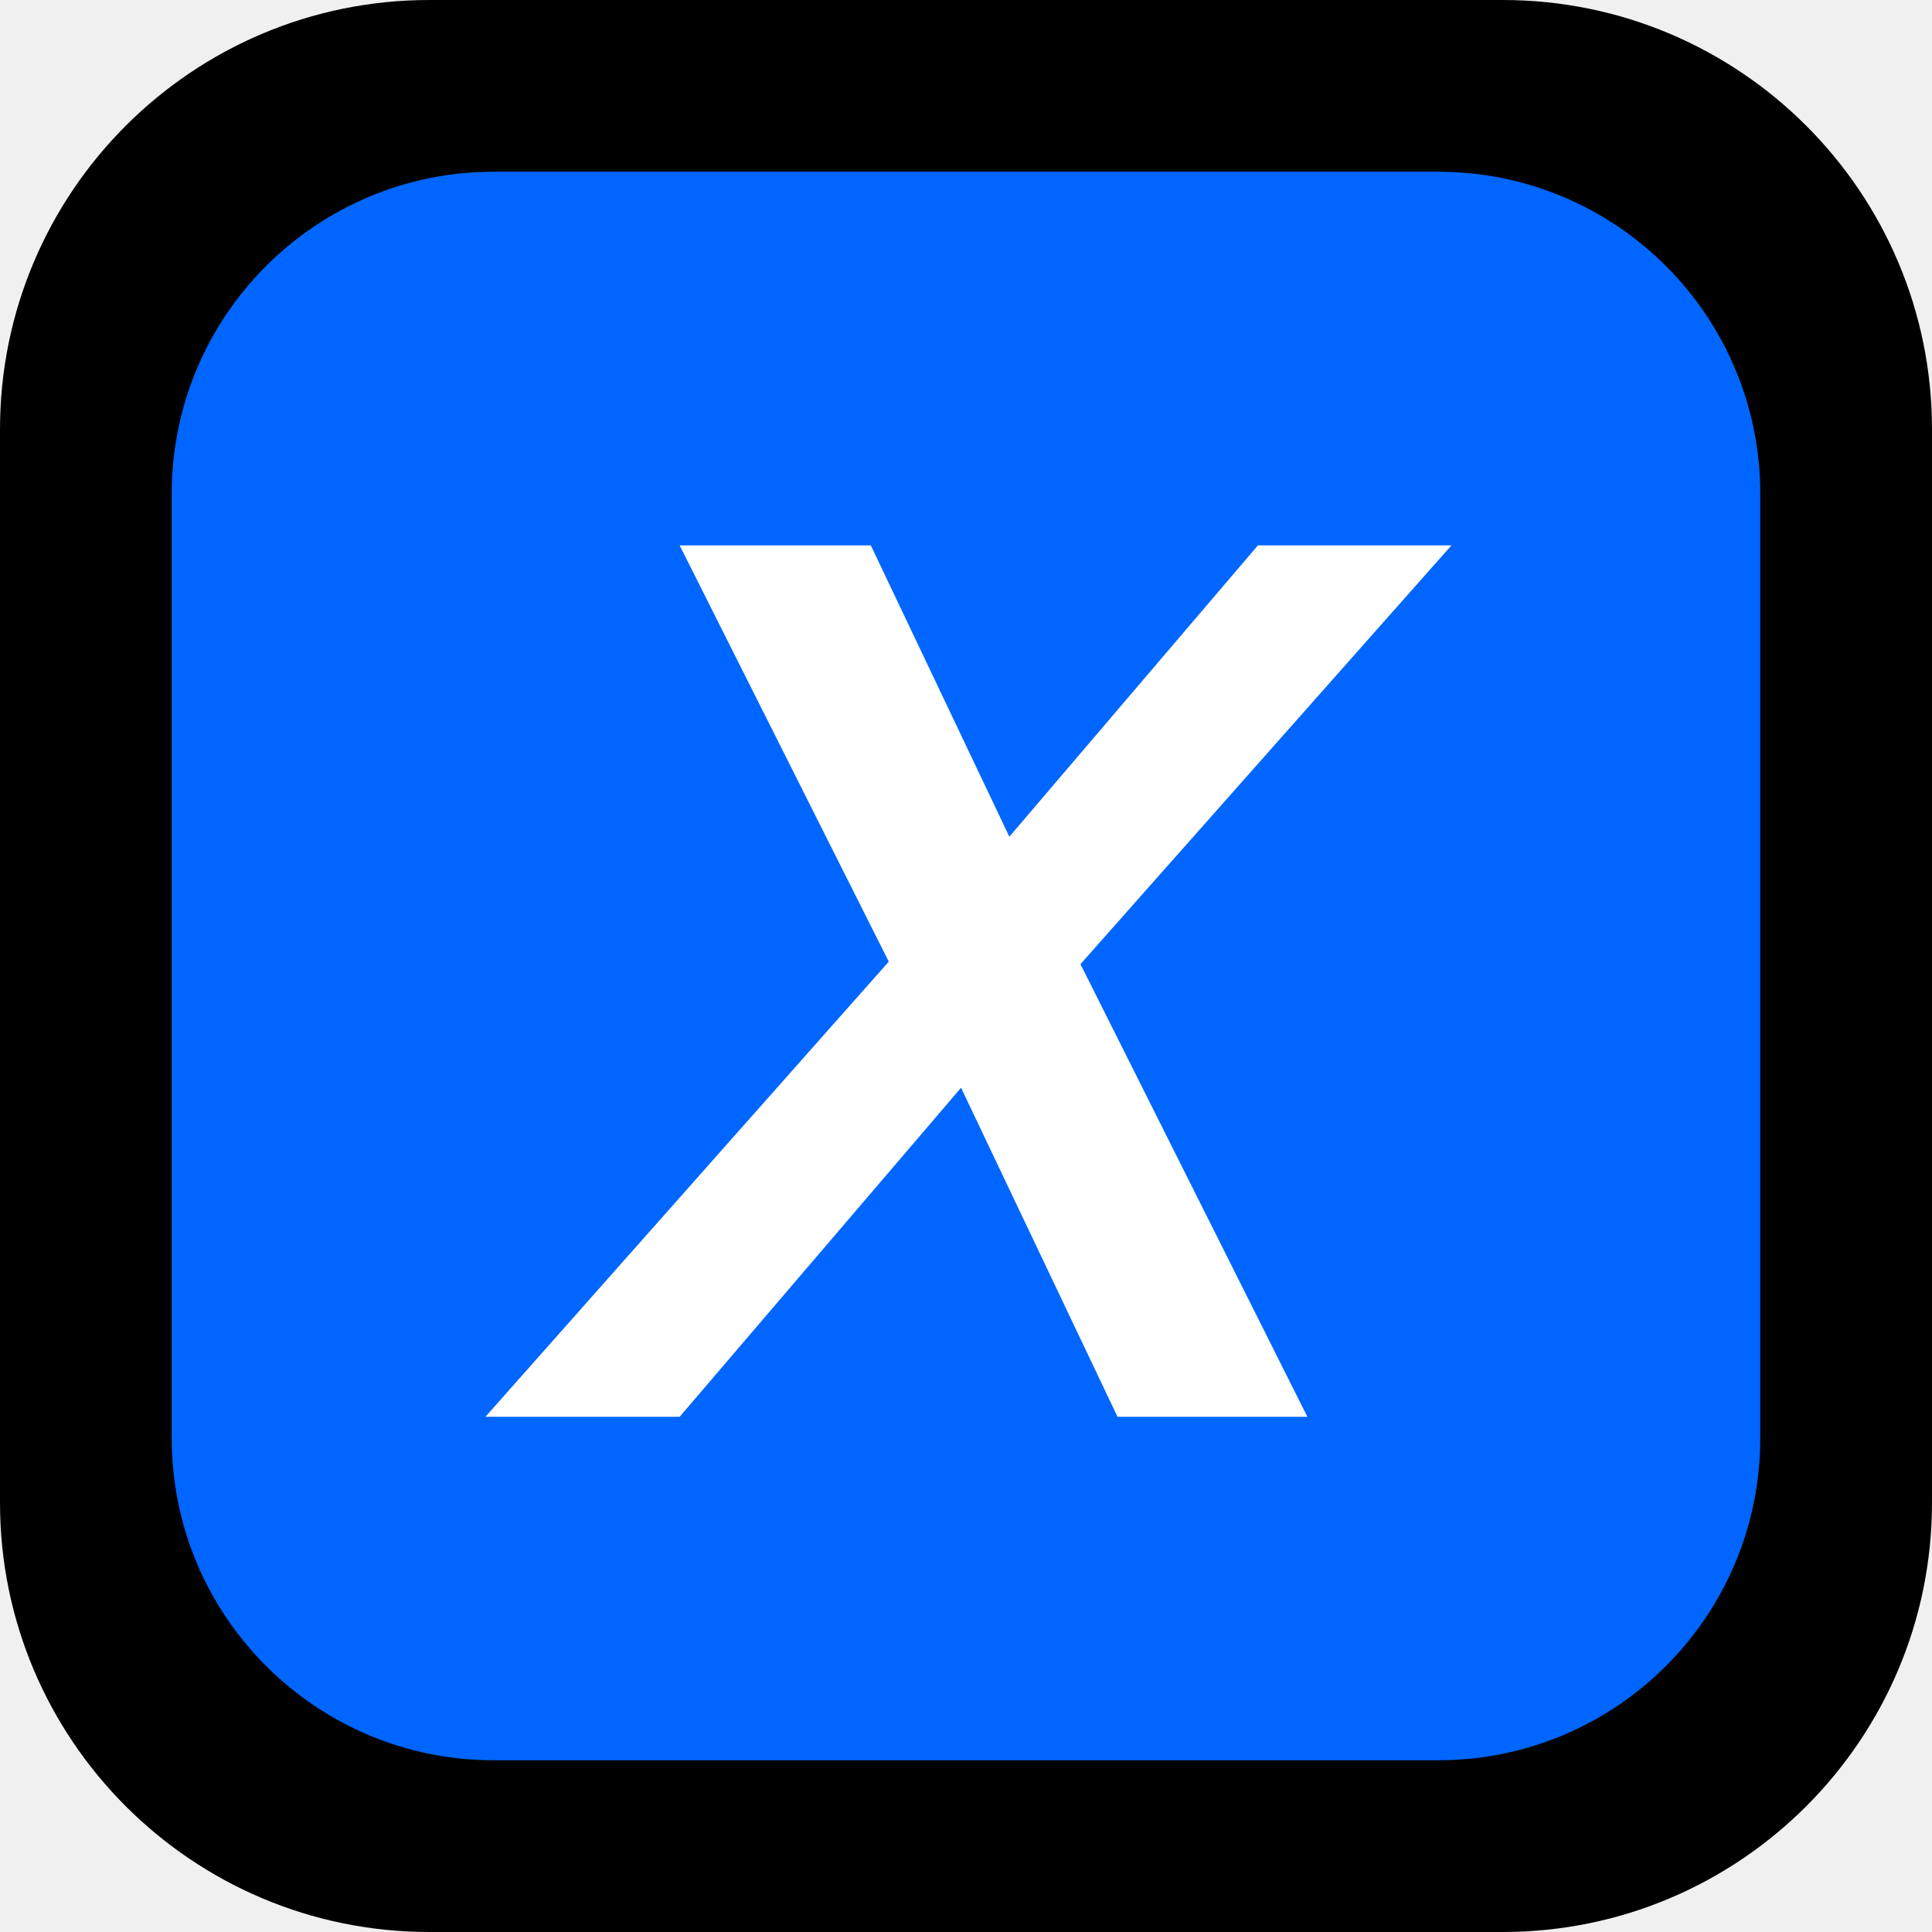
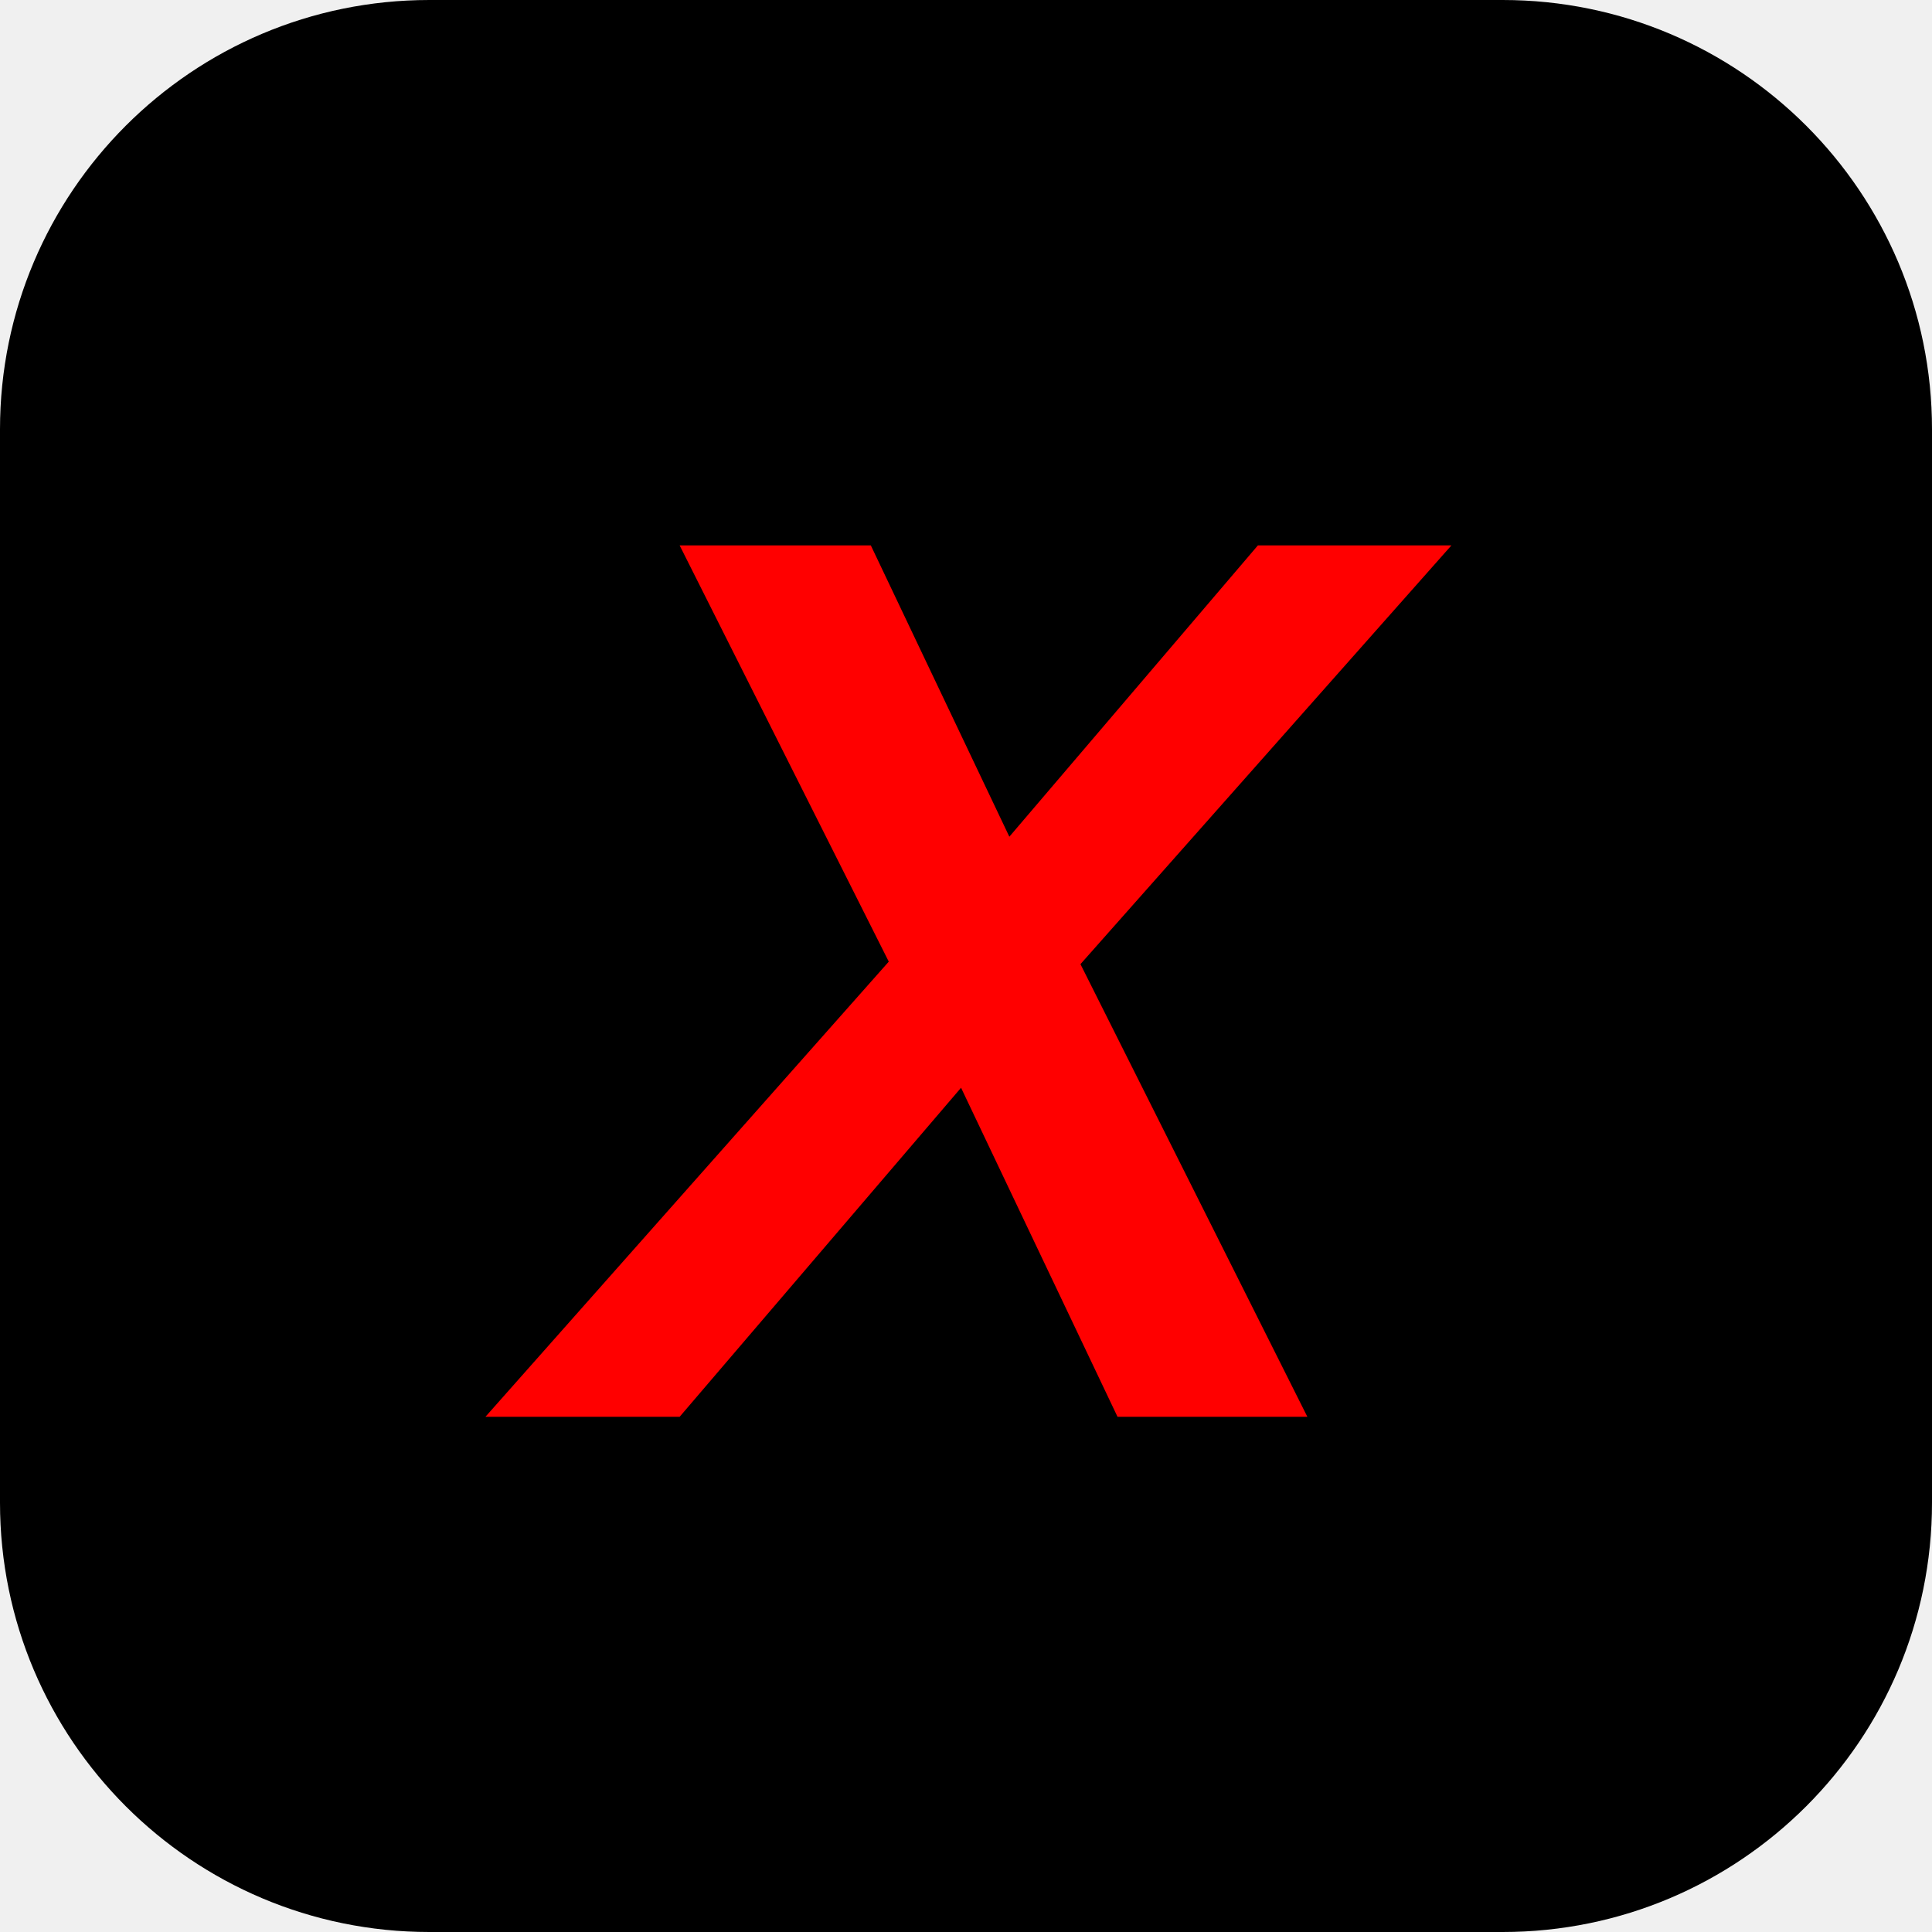
<svg xmlns="http://www.w3.org/2000/svg" width="180" height="180" viewBox="0 0 180 180" fill="none">
  <rect width="180" height="180" rx="40" fill="#000000" />
-   <rect x="16" y="16" width="148" height="148" rx="30" fill="#0066FF" />
-   <text x="90" y="132" text-anchor="middle" font-family="Arial Black, Arial, Helvetica, sans-serif" font-weight="900" font-style="italic" font-size="118" fill="#FFFFFF" letter-spacing="-6">X</text>
+   <text x="90" y="132" text-anchor="middle" font-family="Arial Black, Arial, Helvetica, sans-serif" font-weight="900" font-style="italic" font-size="118" fill="#FF0000" letter-spacing="-6">X</text>
</svg>
